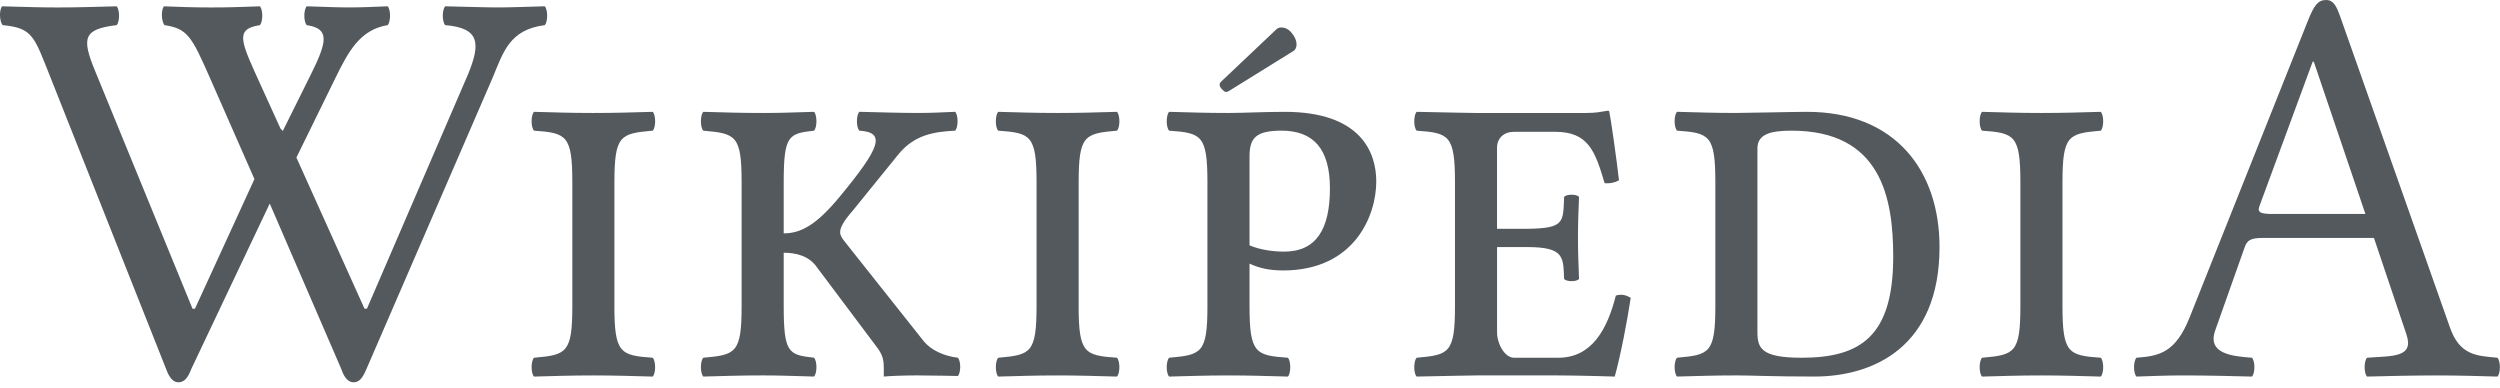
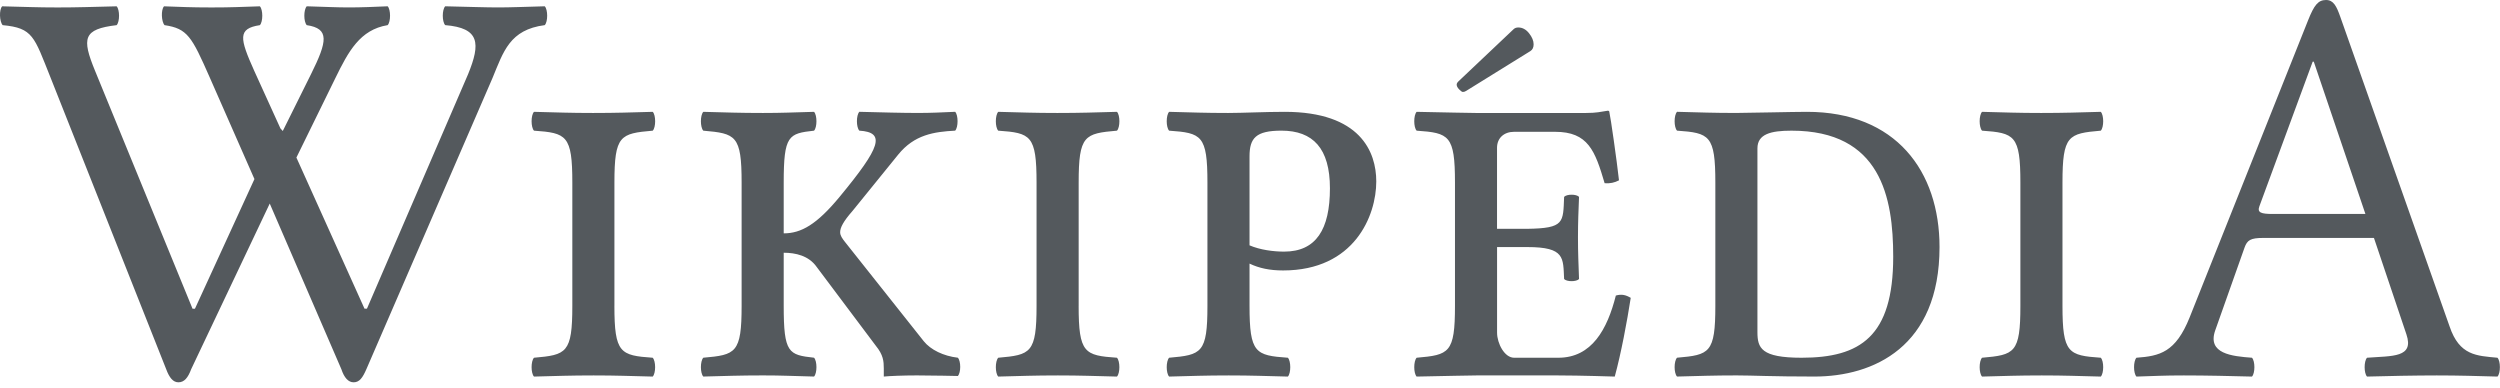
<svg xmlns="http://www.w3.org/2000/svg" viewBox="0 0 116 18" version="1.1">
-   <g id="fr" fill="#54595D" stroke="none" fill-rule="evenodd">
-     <path d="M14.233,0.292 C15.147,0.318 15.616,0.345 16.184,0.345 C16.753,0.345 17.37,0.319 17.988,0.292 C18.135,0.45 18.135,1.007 17.988,1.166 C16.703,1.378 16.166,2.386 15.559,3.628 L13.753,7.311 L16.913,14.323 L17.026,14.323 L21.719,3.443 C22.305,2.01 22.262,1.298 20.657,1.166 C20.508,1.007 20.508,0.451 20.657,0.292 C21.818,0.318 22.534,0.345 23.103,0.345 C23.672,0.345 24.289,0.319 25.277,0.292 C25.426,0.45 25.426,1.007 25.277,1.166 C23.646,1.378 23.363,2.389 22.849,3.628 L17,17.13 C16.827,17.527 16.679,17.739 16.408,17.739 C16.161,17.739 15.97,17.524 15.839,17.13 L12.516,9.445 L8.871,17.13 C8.724,17.527 8.55,17.739 8.278,17.739 C8.032,17.739 7.858,17.527 7.711,17.13 L2.336,3.576 C1.582,1.696 1.532,1.299 0.124,1.167 C-0.024,1.008 -0.049,0.452 0.1,0.293 C1.261,0.319 1.681,0.346 2.669,0.346 C3.633,0.346 4.25,0.32 5.412,0.293 C5.561,0.451 5.561,1.008 5.412,1.167 C3.855,1.351 3.789,1.77 4.41,3.285 L8.933,14.324 L9.046,14.324 L11.806,8.309 L9.724,3.576 C8.896,1.696 8.698,1.326 7.635,1.167 C7.488,1.008 7.462,0.452 7.611,0.293 C8.401,0.319 8.822,0.346 9.81,0.346 C10.773,0.346 11.169,0.32 12.058,0.293 C12.207,0.451 12.207,1.008 12.058,1.167 C11.02,1.326 11.119,1.775 11.796,3.285 L13.012,5.959 L13.121,6.078 L14.43,3.443 C15.193,1.908 15.295,1.326 14.233,1.167 C14.084,1.006 14.084,0.45 14.233,0.292 Z M28.508,14.191 C28.508,16.387 28.78,16.494 30.286,16.599 C30.435,16.758 30.435,17.314 30.286,17.473 C29.224,17.448 28.607,17.42 27.544,17.42 C26.457,17.42 25.815,17.447 24.777,17.473 C24.629,17.314 24.629,16.758 24.777,16.599 C26.284,16.467 26.556,16.387 26.556,14.191 L26.556,8.472 C26.556,6.275 26.285,6.169 24.777,6.063 C24.629,5.904 24.629,5.348 24.777,5.189 C25.839,5.216 26.457,5.242 27.52,5.242 C28.607,5.242 29.25,5.217 30.288,5.189 C30.436,5.348 30.436,5.904 30.288,6.063 C28.78,6.195 28.509,6.275 28.509,8.472 L28.509,14.191 L28.508,14.191 Z M32.633,6.063 C32.485,5.904 32.485,5.348 32.633,5.189 C33.671,5.216 34.313,5.242 35.4,5.242 C36.315,5.242 36.71,5.217 37.772,5.189 C37.92,5.348 37.92,5.904 37.772,6.063 C36.586,6.195 36.364,6.275 36.364,8.472 L36.364,10.828 C37.179,10.828 37.903,10.41 38.958,9.133 C40.861,6.83 41.108,6.141 39.873,6.062 C39.724,5.903 39.724,5.347 39.873,5.188 C40.935,5.215 41.874,5.241 42.591,5.241 C43.233,5.241 43.653,5.216 44.32,5.188 C44.468,5.347 44.468,5.903 44.32,6.062 C43.333,6.115 42.426,6.249 41.676,7.174 L39.551,9.795 C39.131,10.272 38.983,10.563 38.983,10.775 C38.983,10.933 39.082,11.066 39.206,11.225 L42.862,15.832 C43.186,16.234 43.777,16.519 44.444,16.598 C44.591,16.757 44.591,17.287 44.444,17.446 C44.444,17.446 43.233,17.419 42.541,17.419 C41.898,17.419 41.28,17.446 41.008,17.472 L41.008,17.101 C41.008,16.757 40.984,16.467 40.638,16.043 L37.896,12.389 C37.526,11.859 36.907,11.727 36.364,11.727 L36.364,14.189 C36.364,16.387 36.587,16.466 37.772,16.598 C37.92,16.757 37.92,17.313 37.772,17.472 C36.71,17.447 36.314,17.419 35.4,17.419 C34.313,17.419 33.671,17.446 32.633,17.472 C32.485,17.313 32.485,16.757 32.633,16.598 C34.14,16.466 34.411,16.387 34.411,14.189 L34.411,8.471 C34.411,6.274 34.14,6.195 32.633,6.063 Z M50.049,14.191 C50.049,16.387 50.32,16.494 51.827,16.599 C51.976,16.758 51.976,17.314 51.827,17.473 C50.765,17.448 50.147,17.42 49.085,17.42 C47.998,17.42 47.356,17.447 46.318,17.473 C46.17,17.314 46.17,16.758 46.318,16.599 C47.825,16.467 48.096,16.387 48.096,14.191 L48.096,8.472 C48.096,6.275 47.825,6.169 46.318,6.063 C46.17,5.904 46.17,5.348 46.318,5.189 C47.38,5.216 47.998,5.242 49.061,5.242 C50.147,5.242 50.791,5.217 51.828,5.189 C51.977,5.348 51.977,5.904 51.828,6.063 C50.322,6.195 50.05,6.275 50.05,8.472 L50.05,14.191 L50.049,14.191 Z M59.758,16.599 C59.905,16.758 59.905,17.314 59.758,17.473 C58.694,17.448 58.077,17.42 57.014,17.42 C55.928,17.42 55.285,17.447 54.247,17.473 C54.099,17.314 54.099,16.758 54.247,16.599 C55.754,16.467 56.025,16.387 56.025,14.191 L56.025,8.472 C56.025,6.275 55.754,6.169 54.247,6.063 C54.099,5.904 54.099,5.348 54.247,5.189 C55.309,5.216 55.927,5.242 56.989,5.242 C57.657,5.242 58.694,5.189 59.608,5.189 C63.116,5.189 63.859,7.043 63.859,8.419 C63.859,10.008 62.846,12.549 59.534,12.549 C58.916,12.549 58.423,12.444 57.978,12.231 L57.978,14.191 C57.978,16.387 58.25,16.493 59.758,16.599 Z M57.978,11.384 C58.472,11.596 59.089,11.675 59.584,11.675 C61.067,11.675 61.709,10.645 61.709,8.737 C61.709,6.88 60.918,6.062 59.461,6.062 C58.274,6.062 57.978,6.406 57.978,7.254 L57.978,11.384 Z M69.464,11.463 L69.464,15.434 C69.464,15.937 69.81,16.599 70.255,16.599 L72.307,16.599 C73.863,16.599 74.58,15.275 74.975,13.714 C75.246,13.634 75.444,13.688 75.666,13.82 C75.493,14.932 75.221,16.388 74.925,17.473 C74.925,17.473 73.294,17.42 72.306,17.42 L68.5,17.42 C68.5,17.42 66.77,17.447 65.732,17.473 C65.585,17.314 65.585,16.758 65.732,16.599 C67.24,16.467 67.511,16.388 67.511,14.191 L67.511,8.472 C67.511,6.275 67.24,6.169 65.732,6.063 C65.585,5.904 65.585,5.348 65.732,5.189 C66.796,5.216 68.475,5.242 68.475,5.242 L73.59,5.242 C74.085,5.242 74.257,5.189 74.603,5.137 C74.653,5.137 74.677,5.163 74.677,5.217 C74.726,5.401 75.023,7.467 75.121,8.367 C74.924,8.472 74.701,8.526 74.454,8.499 C74.01,6.991 73.688,6.116 72.156,6.116 L70.253,6.116 C69.784,6.116 69.462,6.407 69.462,6.857 L69.462,10.617 L70.871,10.617 C72.6,10.591 72.525,10.325 72.575,9.134 C72.699,9.001 73.144,9.001 73.267,9.134 C73.242,9.796 73.218,10.272 73.218,11.014 C73.218,11.755 73.241,12.179 73.267,12.947 C73.144,13.079 72.699,13.079 72.575,12.947 C72.525,11.967 72.625,11.464 70.871,11.464 L69.464,11.464 L69.464,11.463 Z M83.842,5.189 C87.968,5.189 89.994,7.943 89.994,11.463 C89.994,16.096 86.93,17.472 84.188,17.472 C82.211,17.472 81.321,17.419 80.581,17.419 C79.494,17.419 78.852,17.446 77.814,17.472 C77.665,17.313 77.665,16.757 77.814,16.598 C79.322,16.466 79.592,16.387 79.592,14.19 L79.592,8.471 C79.592,6.274 79.322,6.168 77.814,6.062 C77.665,5.903 77.665,5.347 77.814,5.188 C78.876,5.215 79.494,5.241 80.557,5.241 C81.026,5.242 83.199,5.189 83.842,5.189 Z M83.594,16.599 C86.312,16.599 87.845,15.62 87.845,11.914 C87.845,9.16 87.276,6.063 83.125,6.063 C82.162,6.063 81.545,6.222 81.545,6.884 L81.545,15.408 C81.545,16.149 81.717,16.599 83.594,16.599 Z M95.699,14.191 C95.699,16.387 95.97,16.494 97.477,16.599 C97.625,16.758 97.625,17.314 97.477,17.473 C96.414,17.448 95.797,17.42 94.735,17.42 C93.647,17.42 93.005,17.447 91.967,17.473 C91.819,17.314 91.819,16.758 91.967,16.599 C93.475,16.467 93.746,16.387 93.746,14.191 L93.746,8.472 C93.746,6.275 93.475,6.169 91.967,6.063 C91.819,5.904 91.819,5.348 91.967,5.189 C93.03,5.216 93.647,5.242 94.71,5.242 C95.797,5.242 96.44,5.217 97.477,5.189 C97.625,5.348 97.625,5.904 97.477,6.063 C95.97,6.195 95.699,6.275 95.699,8.472 L95.699,14.191 Z M104.492,16.599 C104.641,16.758 104.641,17.314 104.492,17.473 C103.577,17.448 102.343,17.42 101.33,17.42 C100.367,17.42 100.046,17.447 99.131,17.473 C98.983,17.314 98.983,16.758 99.131,16.599 C100.206,16.52 100.95,16.356 101.602,14.72 L107.094,0.945 C107.376,0.236 107.562,5.80645161e-05 107.928,5.80645161e-05 C108.274,5.80645161e-05 108.415,0.283 108.595,0.796 L113.66,15.144 C114.118,16.507 114.926,16.507 115.883,16.599 C116.032,16.758 116.032,17.314 115.883,17.473 C114.969,17.448 114.08,17.42 113.066,17.42 C112.104,17.42 110.744,17.447 109.83,17.473 C109.682,17.314 109.682,16.758 109.83,16.599 C111.006,16.509 112.025,16.605 111.658,15.515 L110.151,11.04 L105.011,11.04 C104.419,11.04 104.27,11.145 104.146,11.49 L102.787,15.328 C102.403,16.416 103.564,16.53 104.492,16.599 Z M109.755,9.928 L107.359,2.86 L107.309,2.86 L104.834,9.576 C104.73,9.863 104.908,9.928 105.456,9.928 L109.755,9.928 Z M60.16,2.057 C60.16,2.204 60.109,2.309 60.007,2.372 L57.032,4.216 C56.981,4.25 56.93,4.267 56.879,4.267 C56.839,4.267 56.781,4.227 56.705,4.148 C56.628,4.069 56.59,3.995 56.59,3.927 C56.59,3.876 56.621,3.822 56.684,3.765 L59.225,1.36 C59.282,1.303 59.355,1.275 59.446,1.275 C59.639,1.275 59.806,1.364 59.947,1.543 C60.089,1.721 60.16,1.893 60.16,2.057 Z" id="Combined-Shape" />
+   <g id="fr" fill="#54595D">
+     <path d="M14.233,0.292 C15.147,0.318 15.616,0.345 16.184,0.345 C16.753,0.345 17.37,0.319 17.988,0.292 C18.135,0.45 18.135,1.007 17.988,1.166 C16.703,1.378 16.166,2.386 15.559,3.628 L13.753,7.311 L16.913,14.323 L17.026,14.323 L21.719,3.443 C22.305,2.01 22.262,1.298 20.657,1.166 C20.508,1.007 20.508,0.451 20.657,0.292 C21.818,0.318 22.534,0.345 23.103,0.345 C23.672,0.345 24.289,0.319 25.277,0.292 C25.426,0.45 25.426,1.007 25.277,1.166 C23.646,1.378 23.363,2.389 22.849,3.628 L17,17.13 C16.827,17.527 16.679,17.739 16.408,17.739 C16.161,17.739 15.97,17.524 15.839,17.13 L12.516,9.445 L8.871,17.13 C8.724,17.527 8.55,17.739 8.278,17.739 C8.032,17.739 7.858,17.527 7.711,17.13 L2.336,3.576 C1.582,1.696 1.532,1.299 0.124,1.167 C-0.024,1.008 -0.049,0.452 0.1,0.293 C1.261,0.319 1.681,0.346 2.669,0.346 C3.633,0.346 4.25,0.32 5.412,0.293 C5.561,0.451 5.561,1.008 5.412,1.167 C3.855,1.351 3.789,1.77 4.41,3.285 L8.933,14.324 L9.046,14.324 L11.806,8.309 L9.724,3.576 C8.896,1.696 8.698,1.326 7.635,1.167 C7.488,1.008 7.462,0.452 7.611,0.293 C8.401,0.319 8.822,0.346 9.81,0.346 C10.773,0.346 11.169,0.32 12.058,0.293 C12.207,0.451 12.207,1.008 12.058,1.167 C11.02,1.326 11.119,1.775 11.796,3.285 L13.012,5.959 L13.121,6.078 L14.43,3.443 C15.193,1.908 15.295,1.326 14.233,1.167 C14.084,1.006 14.084,0.45 14.233,0.292 Z M28.508,14.191 C28.508,16.387 28.78,16.494 30.286,16.599 C30.435,16.758 30.435,17.314 30.286,17.473 C29.224,17.448 28.607,17.42 27.544,17.42 C26.457,17.42 25.815,17.447 24.777,17.473 C24.629,17.314 24.629,16.758 24.777,16.599 C26.284,16.467 26.556,16.387 26.556,14.191 L26.556,8.472 C26.556,6.275 26.285,6.169 24.777,6.063 C24.629,5.904 24.629,5.348 24.777,5.189 C25.839,5.216 26.457,5.242 27.52,5.242 C28.607,5.242 29.25,5.217 30.288,5.189 C30.436,5.348 30.436,5.904 30.288,6.063 C28.78,6.195 28.509,6.275 28.509,8.472 L28.509,14.191 L28.508,14.191 Z M32.633,6.063 C32.485,5.904 32.485,5.348 32.633,5.189 C33.671,5.216 34.313,5.242 35.4,5.242 C36.315,5.242 36.71,5.217 37.772,5.189 C37.92,5.348 37.92,5.904 37.772,6.063 C36.586,6.195 36.364,6.275 36.364,8.472 L36.364,10.828 C37.179,10.828 37.903,10.41 38.958,9.133 C40.861,6.83 41.108,6.141 39.873,6.062 C39.724,5.903 39.724,5.347 39.873,5.188 C40.935,5.215 41.874,5.241 42.591,5.241 C43.233,5.241 43.653,5.216 44.32,5.188 C44.468,5.347 44.468,5.903 44.32,6.062 C43.333,6.115 42.426,6.249 41.676,7.174 L39.551,9.795 C39.131,10.272 38.983,10.563 38.983,10.775 C38.983,10.933 39.082,11.066 39.206,11.225 L42.862,15.832 C43.186,16.234 43.777,16.519 44.444,16.598 C44.591,16.757 44.591,17.287 44.444,17.446 C44.444,17.446 43.233,17.419 42.541,17.419 C41.898,17.419 41.28,17.446 41.008,17.472 L41.008,17.101 C41.008,16.757 40.984,16.467 40.638,16.043 L37.896,12.389 C37.526,11.859 36.907,11.727 36.364,11.727 L36.364,14.189 C36.364,16.387 36.587,16.466 37.772,16.598 C37.92,16.757 37.92,17.313 37.772,17.472 C36.71,17.447 36.314,17.419 35.4,17.419 C34.313,17.419 33.671,17.446 32.633,17.472 C32.485,17.313 32.485,16.757 32.633,16.598 C34.14,16.466 34.411,16.387 34.411,14.189 L34.411,8.471 C34.411,6.274 34.14,6.195 32.633,6.063 Z M50.049,14.191 C50.049,16.387 50.32,16.494 51.827,16.599 C51.976,16.758 51.976,17.314 51.827,17.473 C50.765,17.448 50.147,17.42 49.085,17.42 C47.998,17.42 47.356,17.447 46.318,17.473 C46.17,17.314 46.17,16.758 46.318,16.599 C47.825,16.467 48.096,16.387 48.096,14.191 L48.096,8.472 C48.096,6.275 47.825,6.169 46.318,6.063 C46.17,5.904 46.17,5.348 46.318,5.189 C47.38,5.216 47.998,5.242 49.061,5.242 C50.147,5.242 50.791,5.217 51.828,5.189 C51.977,5.348 51.977,5.904 51.828,6.063 C50.322,6.195 50.05,6.275 50.05,8.472 L50.05,14.191 L50.049,14.191 Z M59.758,16.599 C59.905,16.758 59.905,17.314 59.758,17.473 C58.694,17.448 58.077,17.42 57.014,17.42 C55.928,17.42 55.285,17.447 54.247,17.473 C54.099,17.314 54.099,16.758 54.247,16.599 C55.754,16.467 56.025,16.387 56.025,14.191 L56.025,8.472 C56.025,6.275 55.754,6.169 54.247,6.063 C54.099,5.904 54.099,5.348 54.247,5.189 C55.309,5.216 55.927,5.242 56.989,5.242 C57.657,5.242 58.694,5.189 59.608,5.189 C63.116,5.189 63.859,7.043 63.859,8.419 C63.859,10.008 62.846,12.549 59.534,12.549 C58.916,12.549 58.423,12.444 57.978,12.231 L57.978,14.191 C57.978,16.387 58.25,16.493 59.758,16.599 Z M57.978,11.384 C58.472,11.596 59.089,11.675 59.584,11.675 C61.067,11.675 61.709,10.645 61.709,8.737 C61.709,6.88 60.918,6.062 59.461,6.062 C58.274,6.062 57.978,6.406 57.978,7.254 L57.978,11.384 Z M69.464,11.463 L69.464,15.434 C69.464,15.937 69.81,16.599 70.255,16.599 L72.307,16.599 C73.863,16.599 74.58,15.275 74.975,13.714 C75.246,13.634 75.444,13.688 75.666,13.82 C75.493,14.932 75.221,16.388 74.925,17.473 C74.925,17.473 73.294,17.42 72.306,17.42 L68.5,17.42 C68.5,17.42 66.77,17.447 65.732,17.473 C65.585,17.314 65.585,16.758 65.732,16.599 C67.24,16.467 67.511,16.388 67.511,14.191 L67.511,8.472 C67.511,6.275 67.24,6.169 65.732,6.063 C65.585,5.904 65.585,5.348 65.732,5.189 C66.796,5.216 68.475,5.242 68.475,5.242 L73.59,5.242 C74.085,5.242 74.257,5.189 74.603,5.137 C74.653,5.137 74.677,5.163 74.677,5.217 C74.726,5.401 75.023,7.467 75.121,8.367 C74.924,8.472 74.701,8.526 74.454,8.499 C74.01,6.991 73.688,6.116 72.156,6.116 L70.253,6.116 C69.784,6.116 69.462,6.407 69.462,6.857 L69.462,10.617 L70.871,10.617 C72.6,10.591 72.525,10.325 72.575,9.134 C72.699,9.001 73.144,9.001 73.267,9.134 C73.242,9.796 73.218,10.272 73.218,11.014 C73.218,11.755 73.241,12.179 73.267,12.947 C73.144,13.079 72.699,13.079 72.575,12.947 C72.525,11.967 72.625,11.464 70.871,11.464 L69.464,11.464 L69.464,11.463 Z M83.842,5.189 C87.968,5.189 89.994,7.943 89.994,11.463 C89.994,16.096 86.93,17.472 84.188,17.472 C82.211,17.472 81.321,17.419 80.581,17.419 C79.494,17.419 78.852,17.446 77.814,17.472 C77.665,17.313 77.665,16.757 77.814,16.598 C79.322,16.466 79.592,16.387 79.592,14.19 L79.592,8.471 C79.592,6.274 79.322,6.168 77.814,6.062 C77.665,5.903 77.665,5.347 77.814,5.188 C78.876,5.215 79.494,5.241 80.557,5.241 C81.026,5.242 83.199,5.189 83.842,5.189 Z M83.594,16.599 C86.312,16.599 87.845,15.62 87.845,11.914 C87.845,9.16 87.276,6.063 83.125,6.063 C82.162,6.063 81.545,6.222 81.545,6.884 L81.545,15.408 C81.545,16.149 81.717,16.599 83.594,16.599 Z M95.699,14.191 C95.699,16.387 95.97,16.494 97.477,16.599 C97.625,16.758 97.625,17.314 97.477,17.473 C96.414,17.448 95.797,17.42 94.735,17.42 C93.647,17.42 93.005,17.447 91.967,17.473 C91.819,17.314 91.819,16.758 91.967,16.599 C93.475,16.467 93.746,16.387 93.746,14.191 L93.746,8.472 C93.746,6.275 93.475,6.169 91.967,6.063 C91.819,5.904 91.819,5.348 91.967,5.189 C93.03,5.216 93.647,5.242 94.71,5.242 C95.797,5.242 96.44,5.217 97.477,5.189 C97.625,5.348 97.625,5.904 97.477,6.063 C95.97,6.195 95.699,6.275 95.699,8.472 L95.699,14.191 Z M104.492,16.599 C104.641,16.758 104.641,17.314 104.492,17.473 C103.577,17.448 102.343,17.42 101.33,17.42 C100.367,17.42 100.046,17.447 99.131,17.473 C98.983,17.314 98.983,16.758 99.131,16.599 C100.206,16.52 100.95,16.356 101.602,14.72 L107.094,0.945 C107.376,0.236 107.562,5.80645161e-05 107.928,5.80645161e-05 C108.274,5.80645161e-05 108.415,0.283 108.595,0.796 L113.66,15.144 C114.118,16.507 114.926,16.507 115.883,16.599 C116.032,16.758 116.032,17.314 115.883,17.473 C114.969,17.448 114.08,17.42 113.066,17.42 C112.104,17.42 110.744,17.447 109.83,17.473 C109.682,17.314 109.682,16.758 109.83,16.599 C111.006,16.509 112.025,16.605 111.658,15.515 L110.151,11.04 L105.011,11.04 C104.419,11.04 104.27,11.145 104.146,11.49 L102.787,15.328 C102.403,16.416 103.564,16.53 104.492,16.599 Z M109.755,9.928 L107.359,2.86 L107.309,2.86 L104.834,9.576 C104.73,9.863 104.908,9.928 105.456,9.928 L109.755,9.928 Z M71.16,2.057 C71.16,2.204 71.109,2.309 71.007,2.372 L68.032,4.216 C67.981,4.25 67.93,4.267 67.879,4.267 C67.839,4.267 67.781,4.227 67.705,4.148 C67.628,4.069 67.59,3.995 67.59,3.927 C67.59,3.876 67.621,3.822 67.683,3.765 L70.225,1.36 C70.282,1.303 70.355,1.275 70.446,1.275 C70.639,1.275 70.806,1.364 70.948,1.543 C71.089,1.721 71.16,1.893 71.16,2.057 Z" id="Combined-Shape" />
  </g>
</svg>
